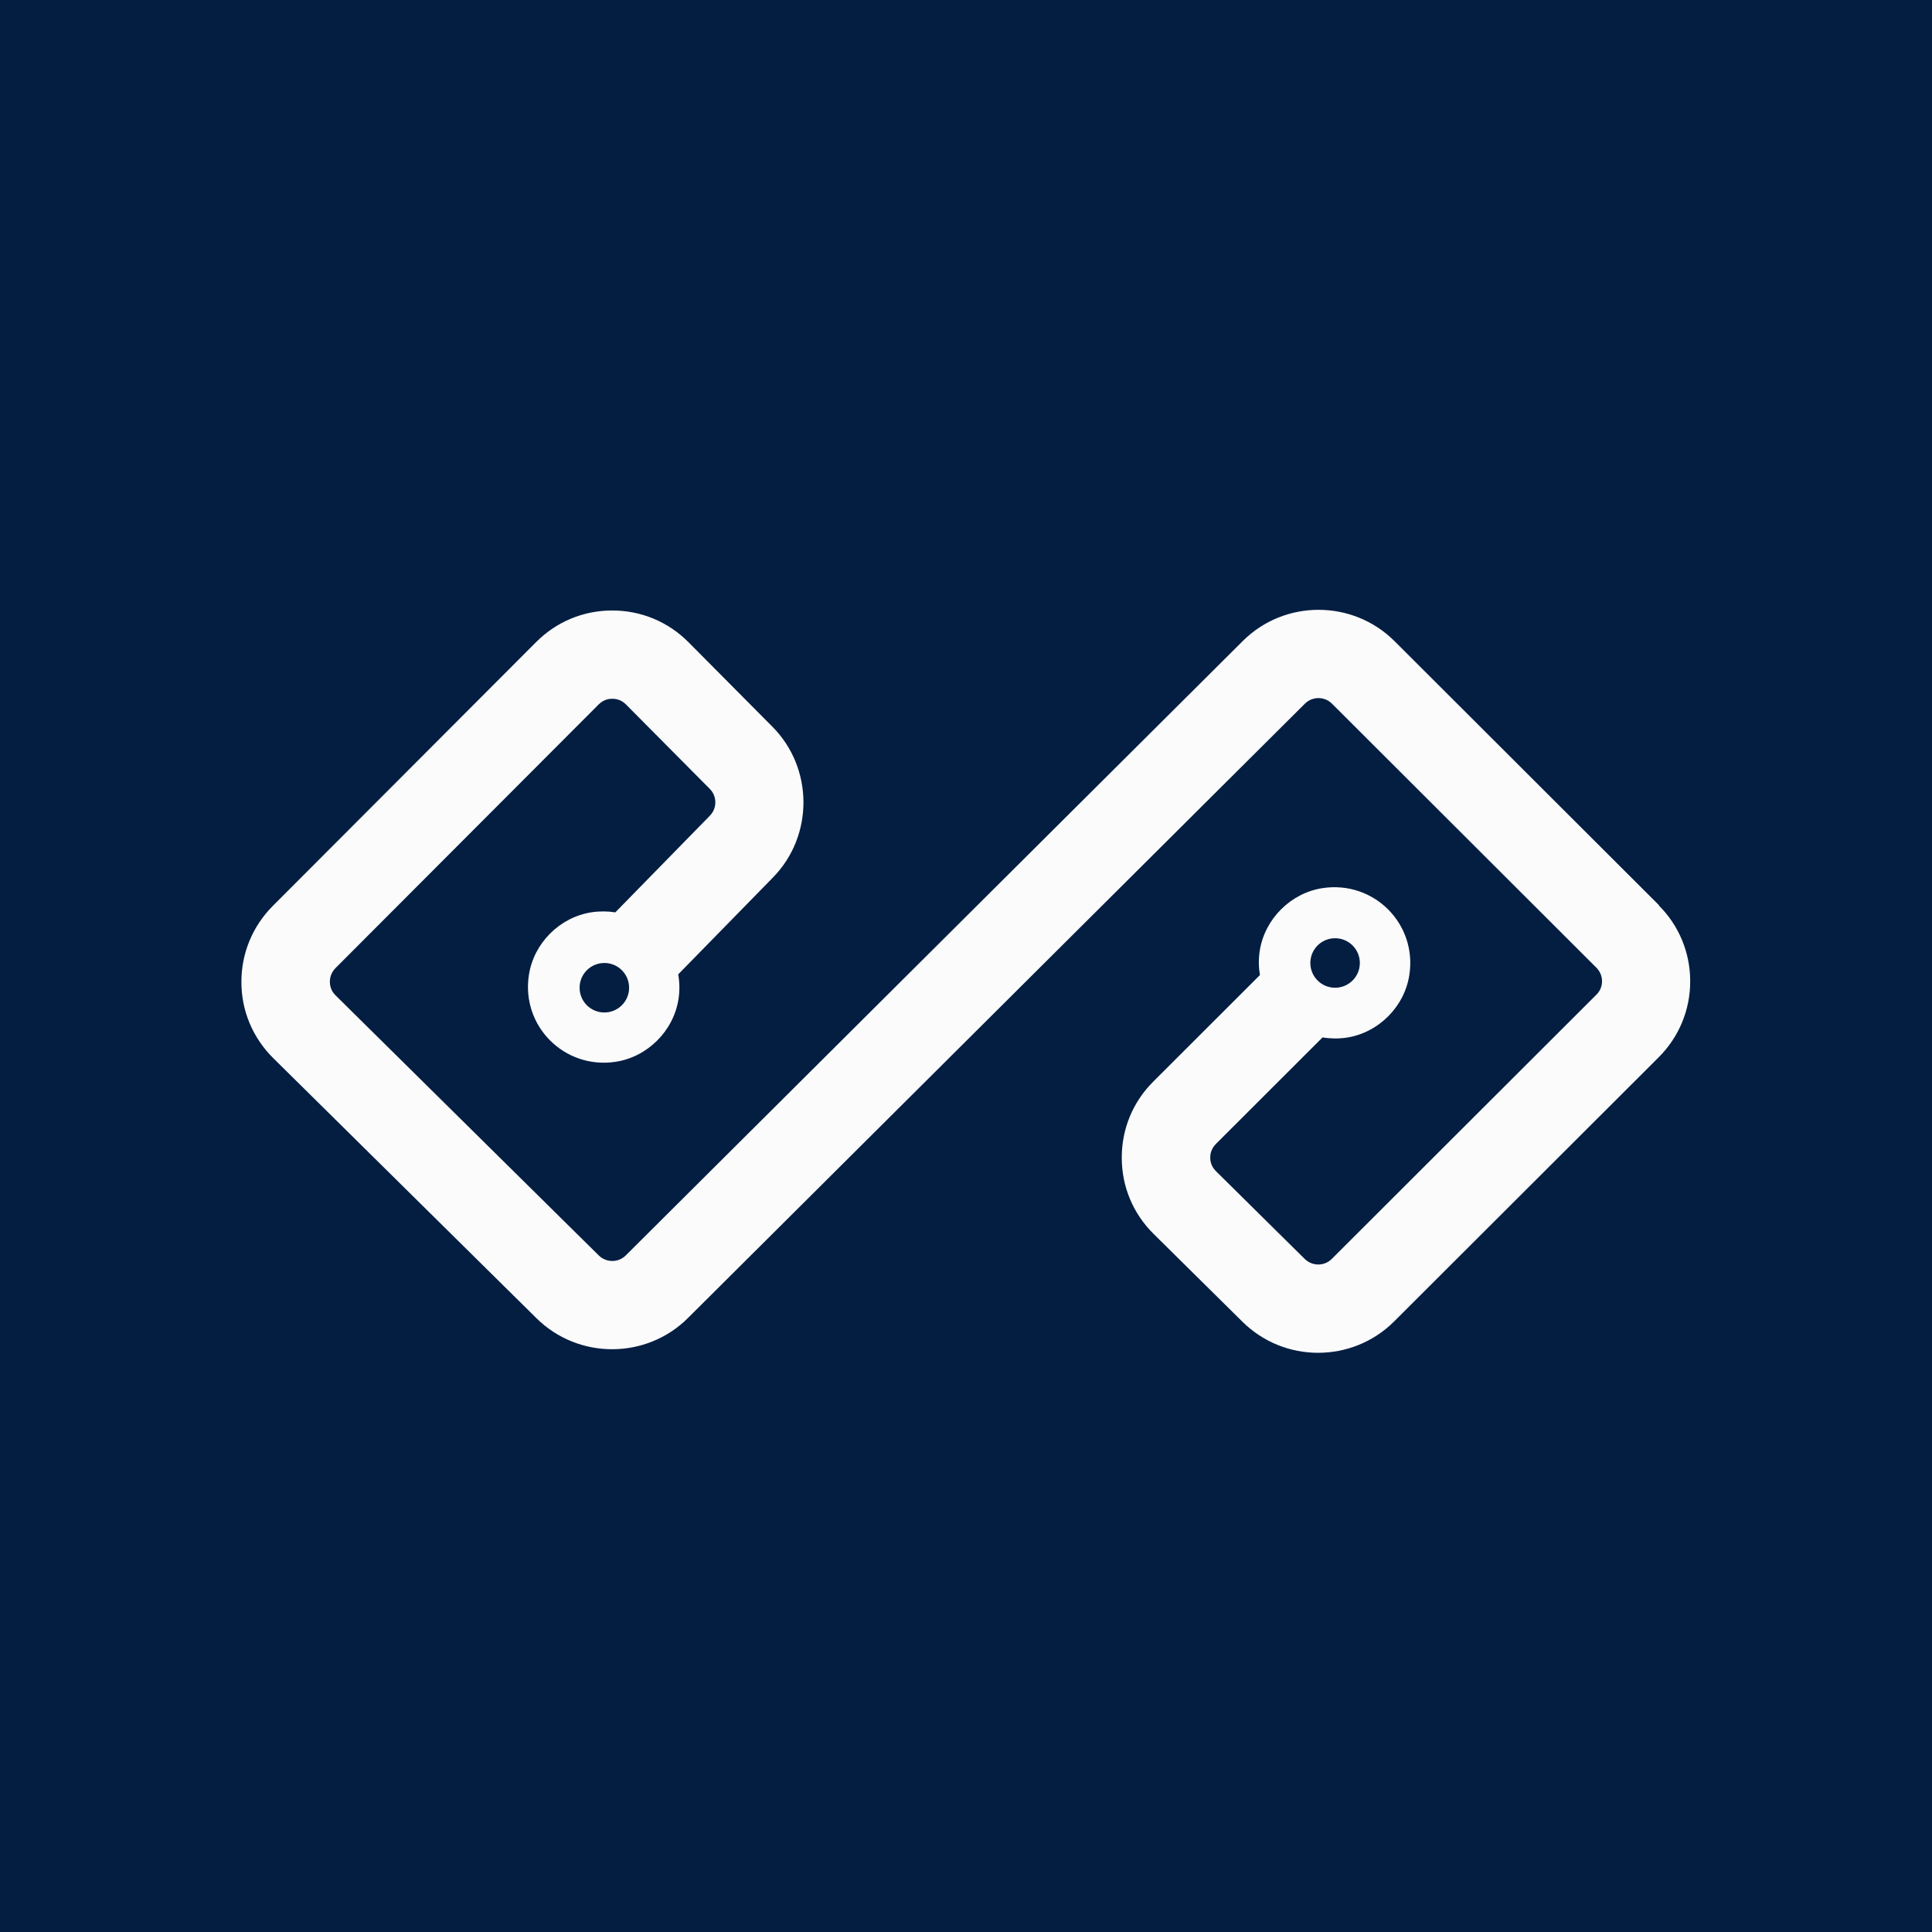
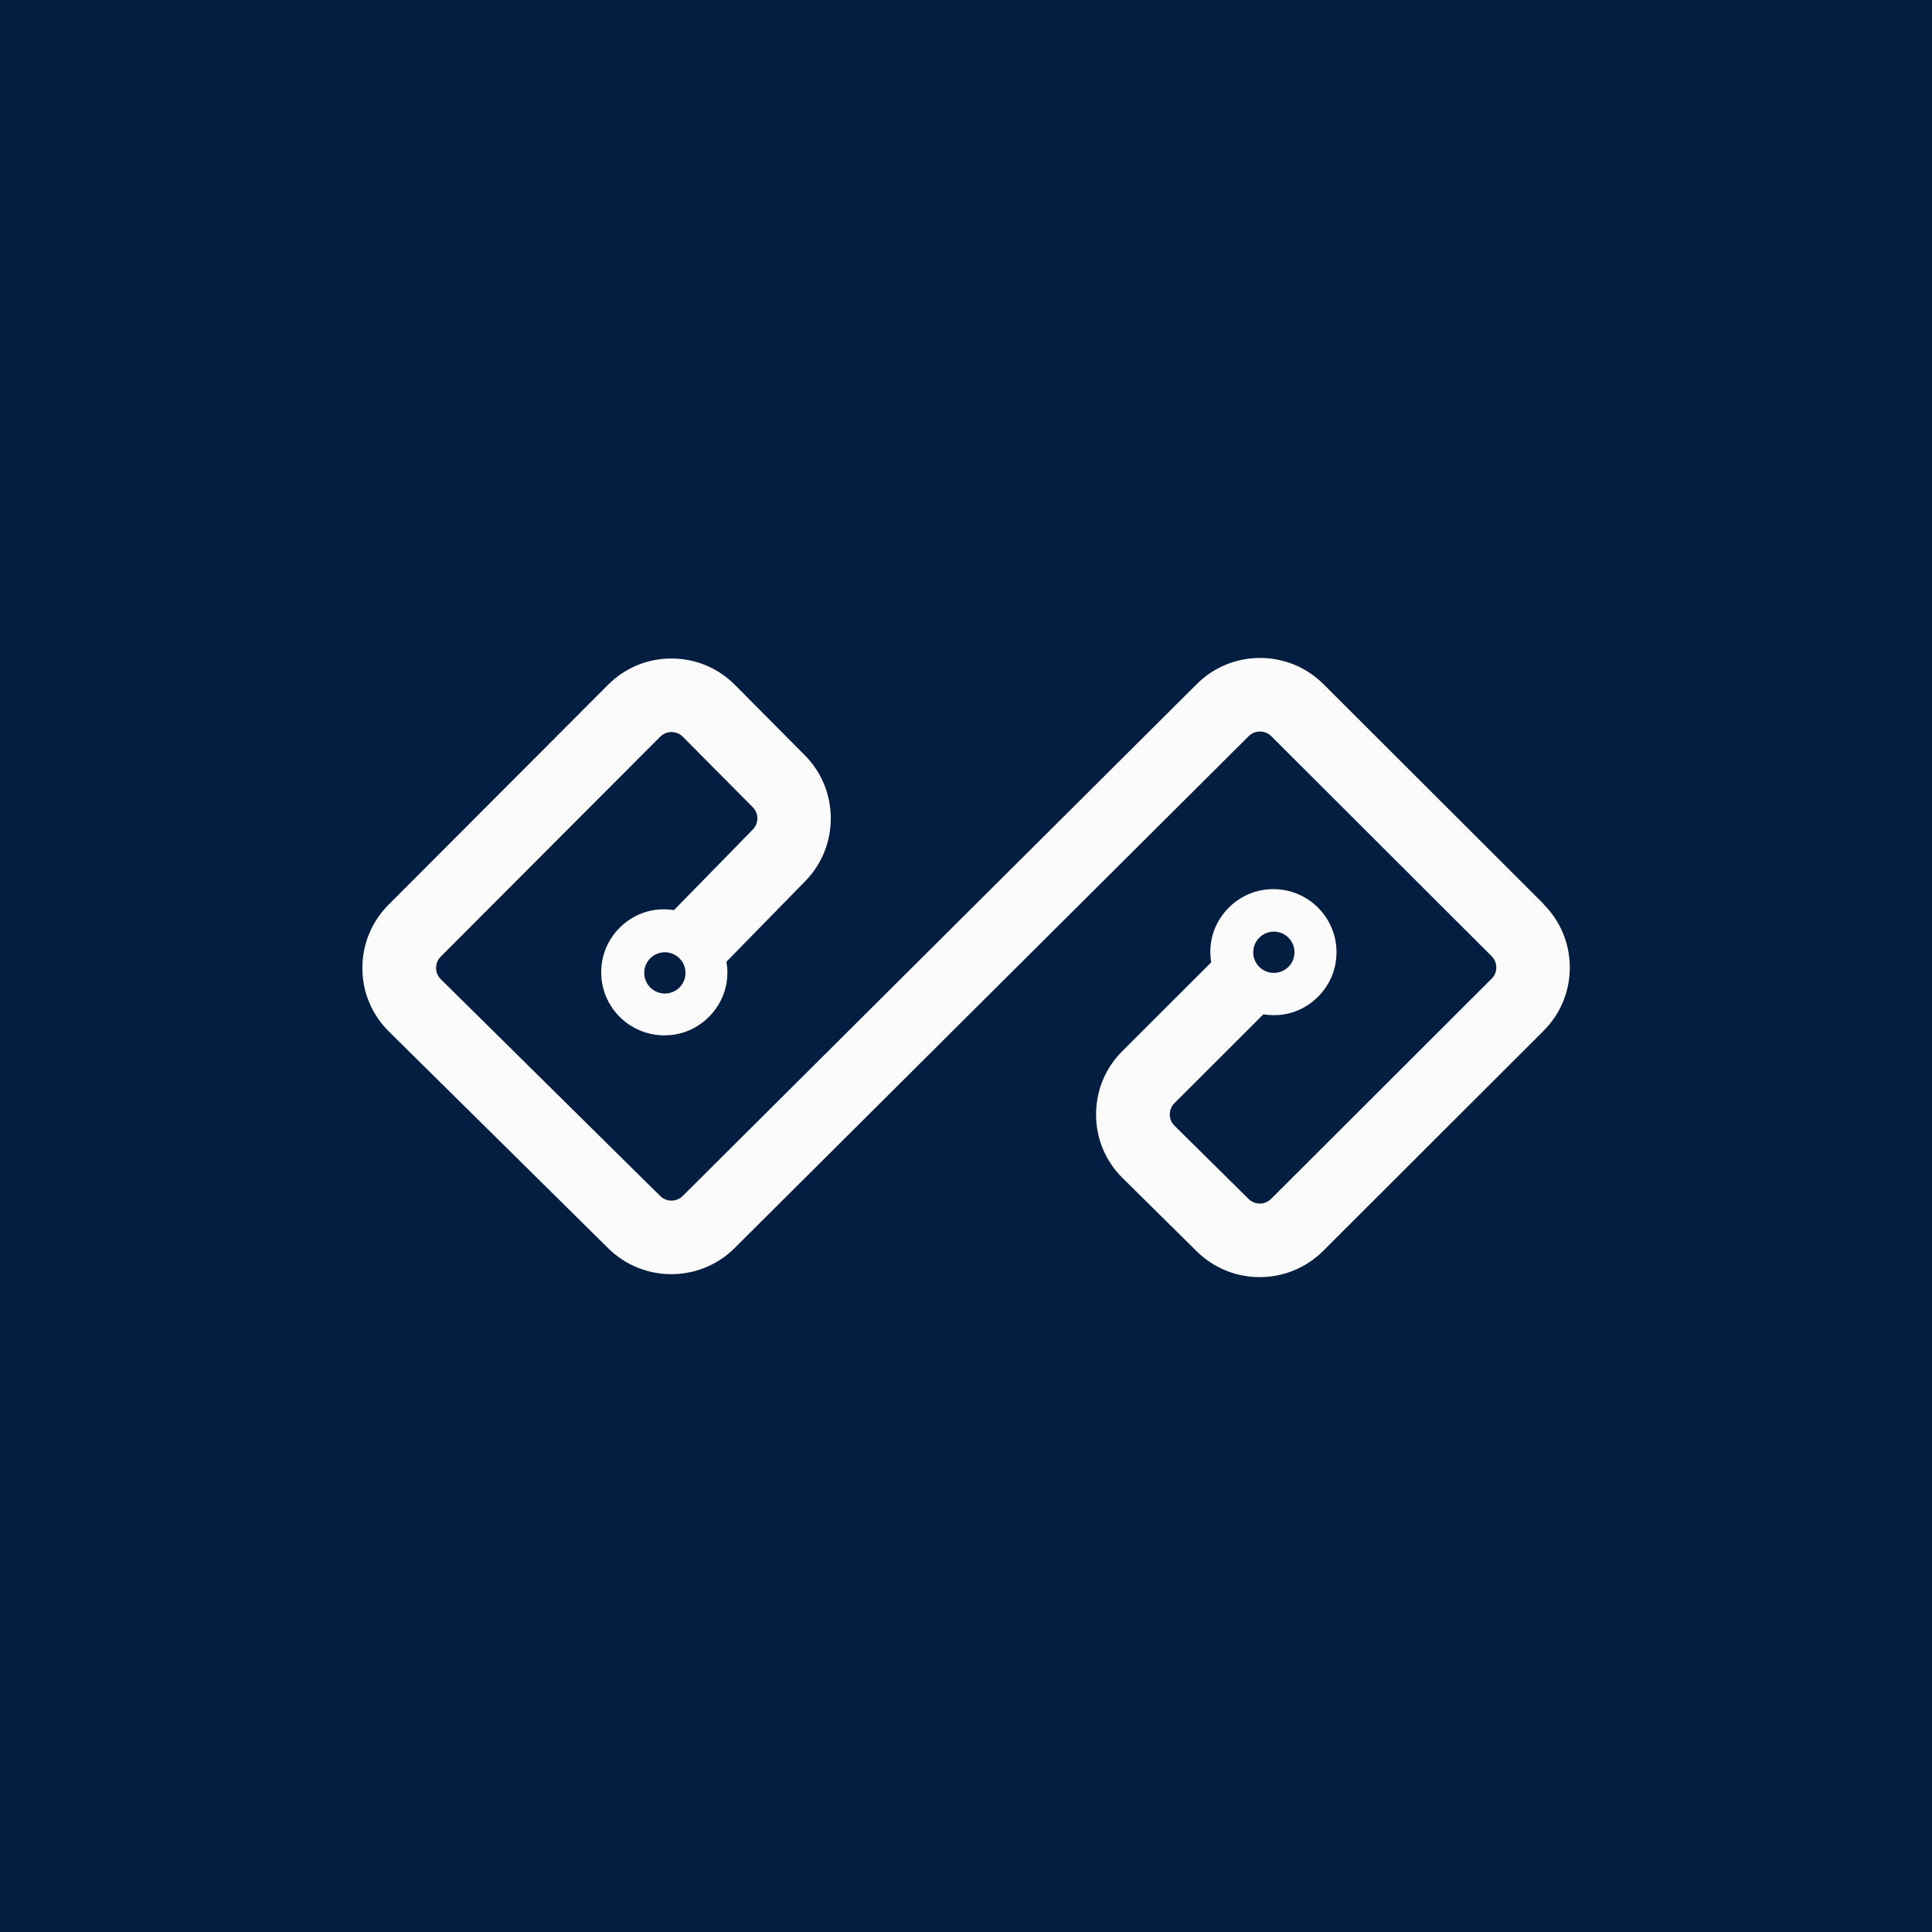
<svg xmlns="http://www.w3.org/2000/svg" viewBox="0 0 192 192">
  <rect fill="#041e42" width="192" height="192" />
-   <path fill="#fbfbfb" d="m164.87,89.96l-26.28-26.24c-4.16-4.15-10.93-4.16-15.09-.01l-61.31,61.05c-.74.74-1.94.74-2.69,0l-26.16-25.85c-.49-.48-.56-1.05-.56-1.34,0-.29.07-.86.55-1.35l26.17-26.22c.49-.49,1.05-.56,1.35-.56h0c.3,0,.87.07,1.35.56l8.34,8.4c.73.73.73,1.92.01,2.66l-9.4,9.61c-.75-.12-1.54-.13-2.35-.01-3.17.48-5.76,3.07-6.24,6.24-.78,5.08,3.54,9.39,8.62,8.62,3.17-.48,5.76-3.07,6.25-6.24.13-.85.11-1.67-.03-2.45l9.42-9.63c4.06-4.15,4.03-10.87-.06-14.98l-8.34-8.4c-2.02-2.03-4.7-3.15-7.57-3.15h-.01c-2.86,0-5.54,1.11-7.56,3.14l-26.17,26.22c-2.02,2.03-3.13,4.72-3.12,7.58,0,2.86,1.14,5.54,3.17,7.55l26.16,25.85c4.16,4.11,10.91,4.1,15.05-.03l61.31-61.05c.74-.74,1.95-.74,2.69,0l26.28,26.24c.48.48.56,1.05.56,1.34s-.07.86-.56,1.34l-26.3,26.26c-.74.74-1.94.74-2.69,0l-8.83-8.73c-.49-.48-.56-1.05-.56-1.34,0-.29.07-.86.56-1.35l10.6-10.59c.77.12,1.57.14,2.39.02,3.17-.48,5.76-3.07,6.24-6.24.78-5.08-3.54-9.39-8.62-8.62-3.17.48-5.76,3.07-6.25,6.24-.13.83-.11,1.63.02,2.4l-10.6,10.59c-2.03,2.02-3.14,4.71-3.13,7.58,0,2.86,1.13,5.55,3.17,7.56l8.83,8.73c2.08,2.05,4.79,3.08,7.51,3.08,2.74,0,5.47-1.04,7.55-3.11l26.3-26.26c2.02-2.02,3.13-4.7,3.13-7.55s-1.11-5.54-3.13-7.55Zm-104.81,10.66c-1.36,0-2.46-1.1-2.46-2.46s1.1-2.46,2.46-2.46,2.46,1.1,2.46,2.46-1.1,2.46-2.46,2.46Zm72.62-7.38c1.36,0,2.46,1.1,2.46,2.46s-1.1,2.46-2.46,2.46-2.46-1.1-2.46-2.46,1.1-2.46,2.46-2.46Z" />
+   <path fill="#fbfbfb" transform="translate(16.02 14.88) scale(0.83339)" d="m164.87,89.96l-26.28-26.24c-4.16-4.15-10.93-4.16-15.09-.01l-61.31,61.05c-.74.74-1.94.74-2.69,0l-26.16-25.85c-.49-.48-.56-1.05-.56-1.34,0-.29.07-.86.55-1.35l26.17-26.22c.49-.49,1.05-.56,1.35-.56h0c.3,0,.87.07,1.35.56l8.34,8.4c.73.73.73,1.92.01,2.66l-9.4,9.61c-.75-.12-1.54-.13-2.35-.01-3.17.48-5.76,3.07-6.24,6.24-.78,5.08,3.54,9.39,8.62,8.62,3.17-.48,5.76-3.07,6.25-6.24.13-.85.11-1.67-.03-2.45l9.42-9.63c4.06-4.15,4.03-10.87-.06-14.98l-8.34-8.4c-2.02-2.03-4.7-3.15-7.57-3.15h-.01c-2.86,0-5.54,1.11-7.56,3.14l-26.17,26.22c-2.02,2.03-3.13,4.72-3.12,7.58,0,2.86,1.14,5.54,3.17,7.55l26.16,25.85c4.16,4.11,10.91,4.1,15.05-.03l61.31-61.05c.74-.74,1.95-.74,2.69,0l26.28,26.24c.48.48.56,1.05.56,1.34s-.07.86-.56,1.34l-26.3,26.26c-.74.74-1.94.74-2.69,0l-8.83-8.73c-.49-.48-.56-1.05-.56-1.34,0-.29.07-.86.56-1.35l10.6-10.59c.77.12,1.57.14,2.39.02,3.17-.48,5.76-3.07,6.24-6.24.78-5.08-3.54-9.39-8.62-8.62-3.17.48-5.76,3.07-6.25,6.24-.13.83-.11,1.63.02,2.4l-10.6,10.59c-2.03,2.02-3.14,4.71-3.13,7.58,0,2.86,1.13,5.55,3.17,7.56l8.83,8.73c2.08,2.05,4.79,3.08,7.51,3.08,2.74,0,5.47-1.04,7.55-3.11l26.3-26.26c2.02-2.02,3.13-4.7,3.13-7.55s-1.11-5.54-3.13-7.55Zm-104.81,10.66c-1.36,0-2.46-1.1-2.46-2.46s1.1-2.46,2.46-2.46,2.46,1.1,2.46,2.46-1.1,2.46-2.46,2.46Zm72.62-7.38c1.36,0,2.46,1.1,2.46,2.46s-1.1,2.46-2.46,2.46-2.46-1.1-2.46-2.46,1.1-2.46,2.46-2.46Z" />
</svg>
